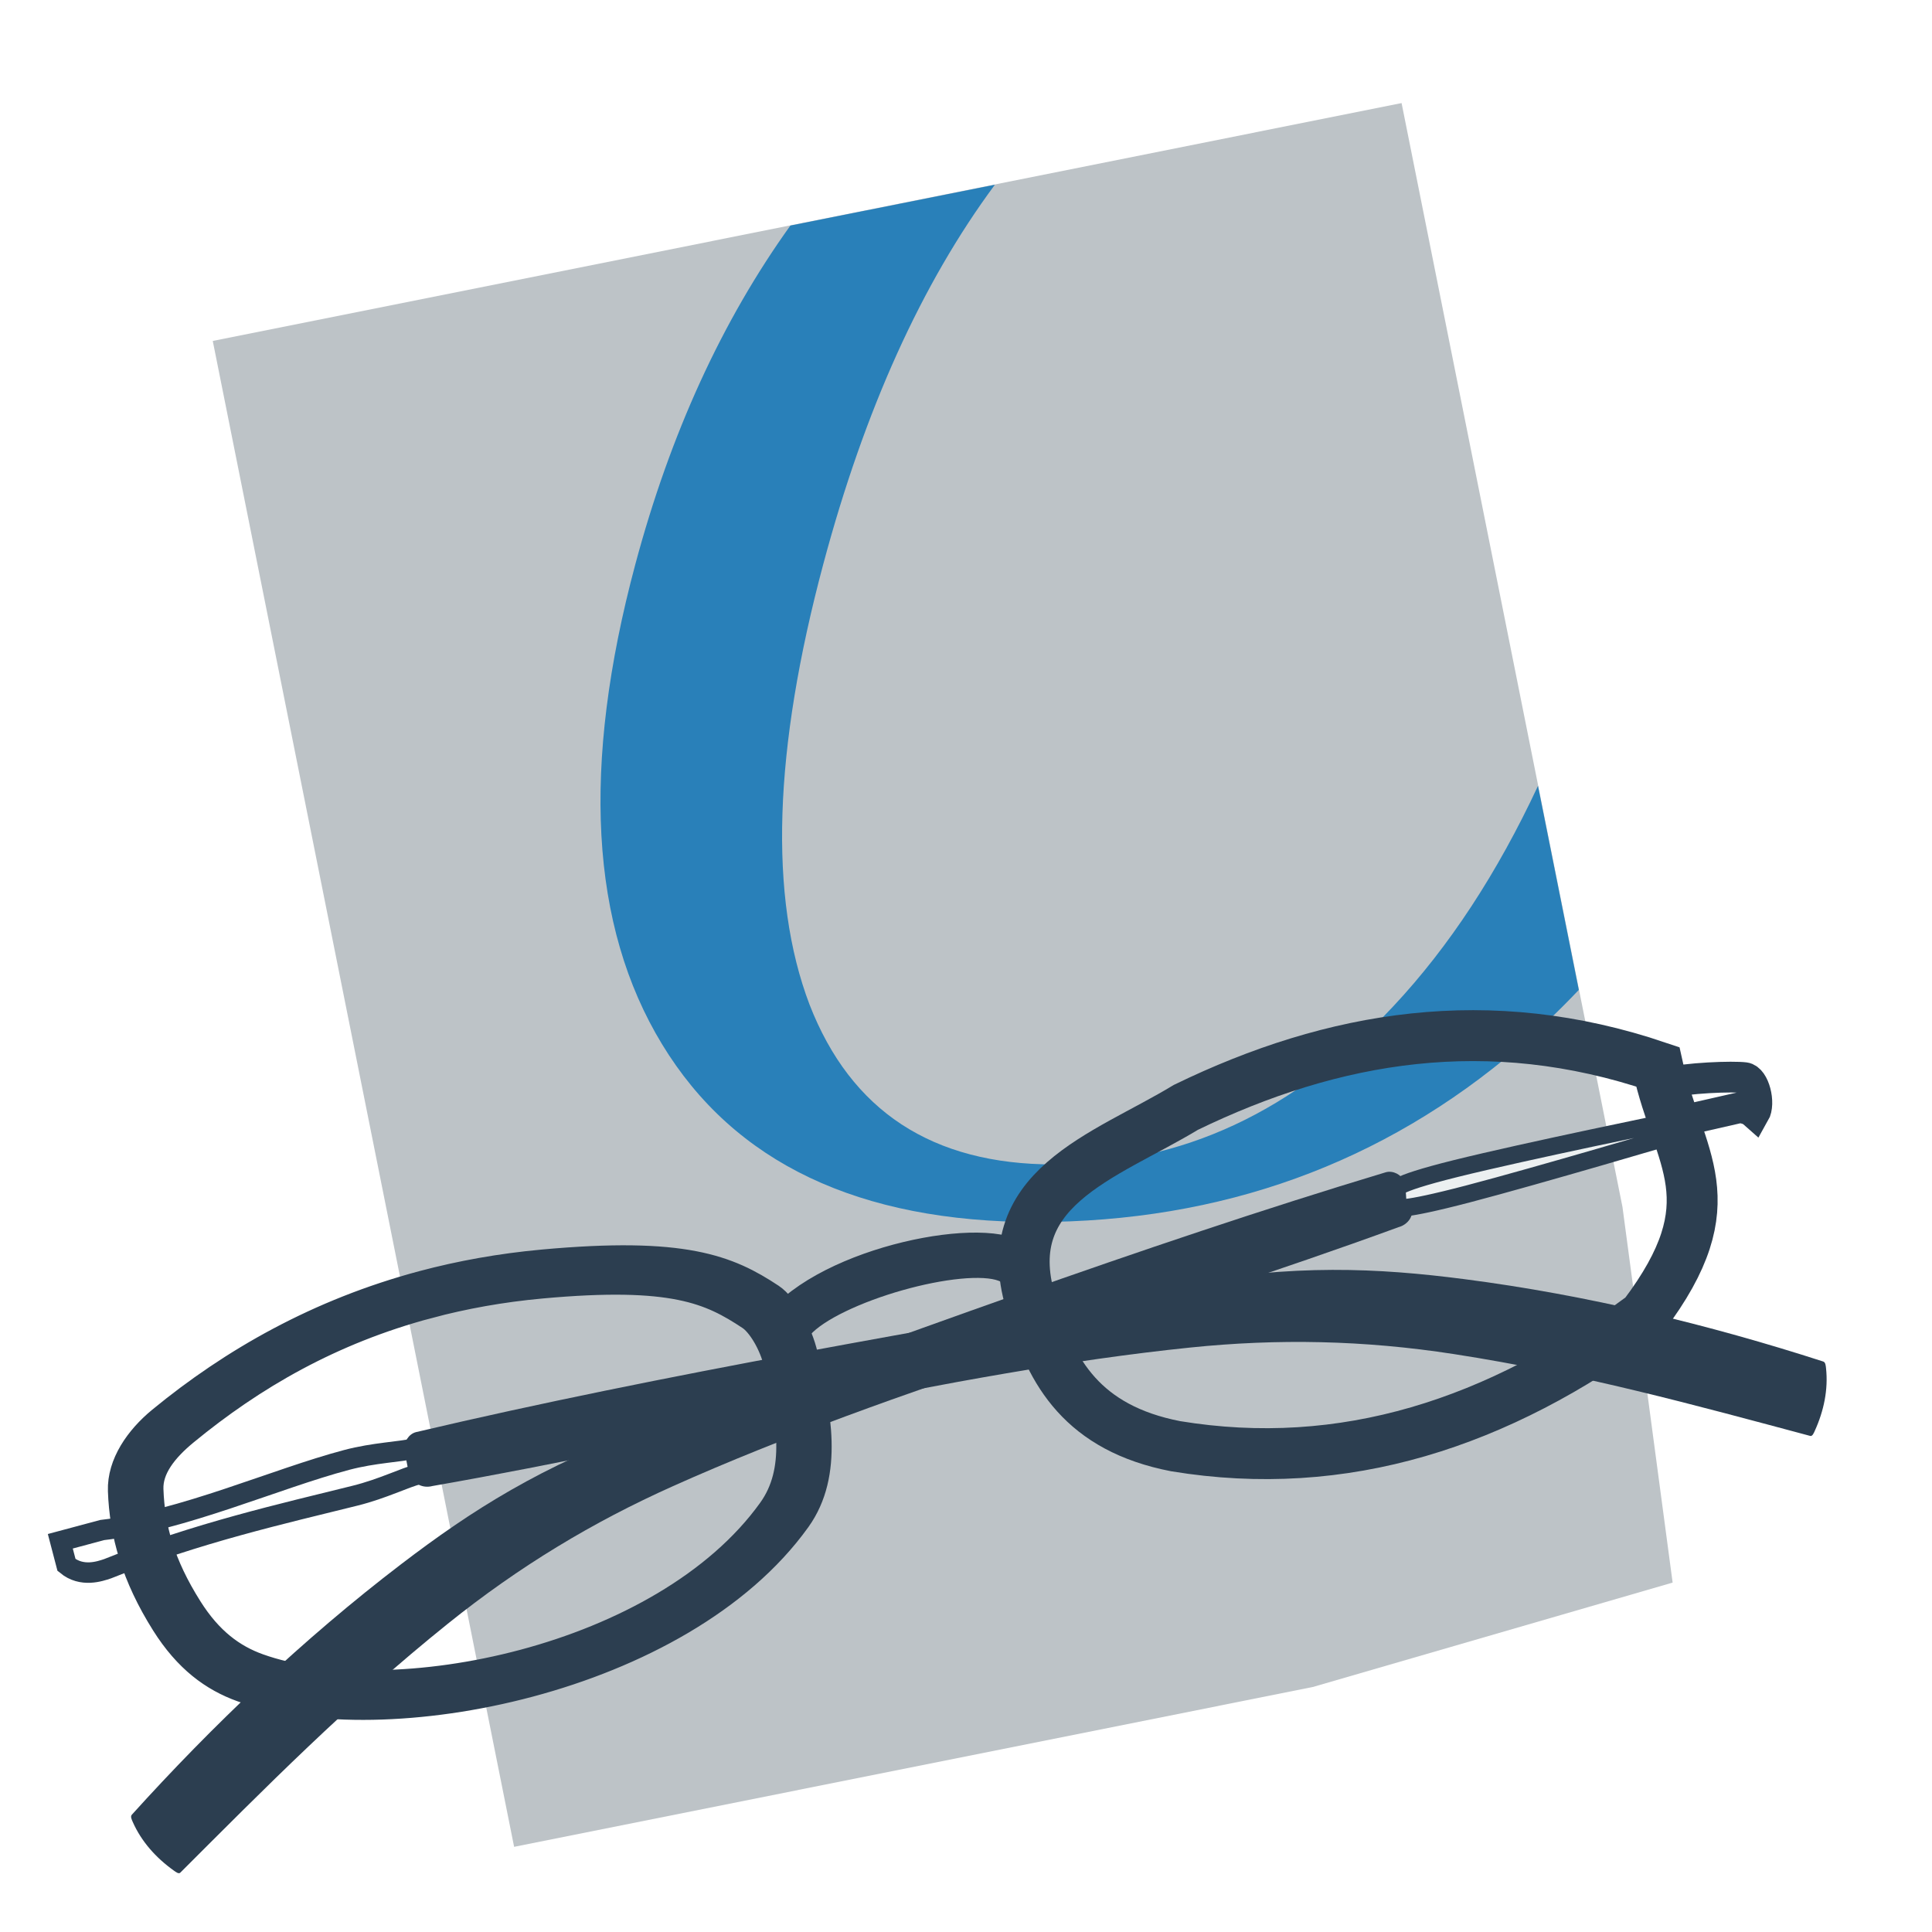
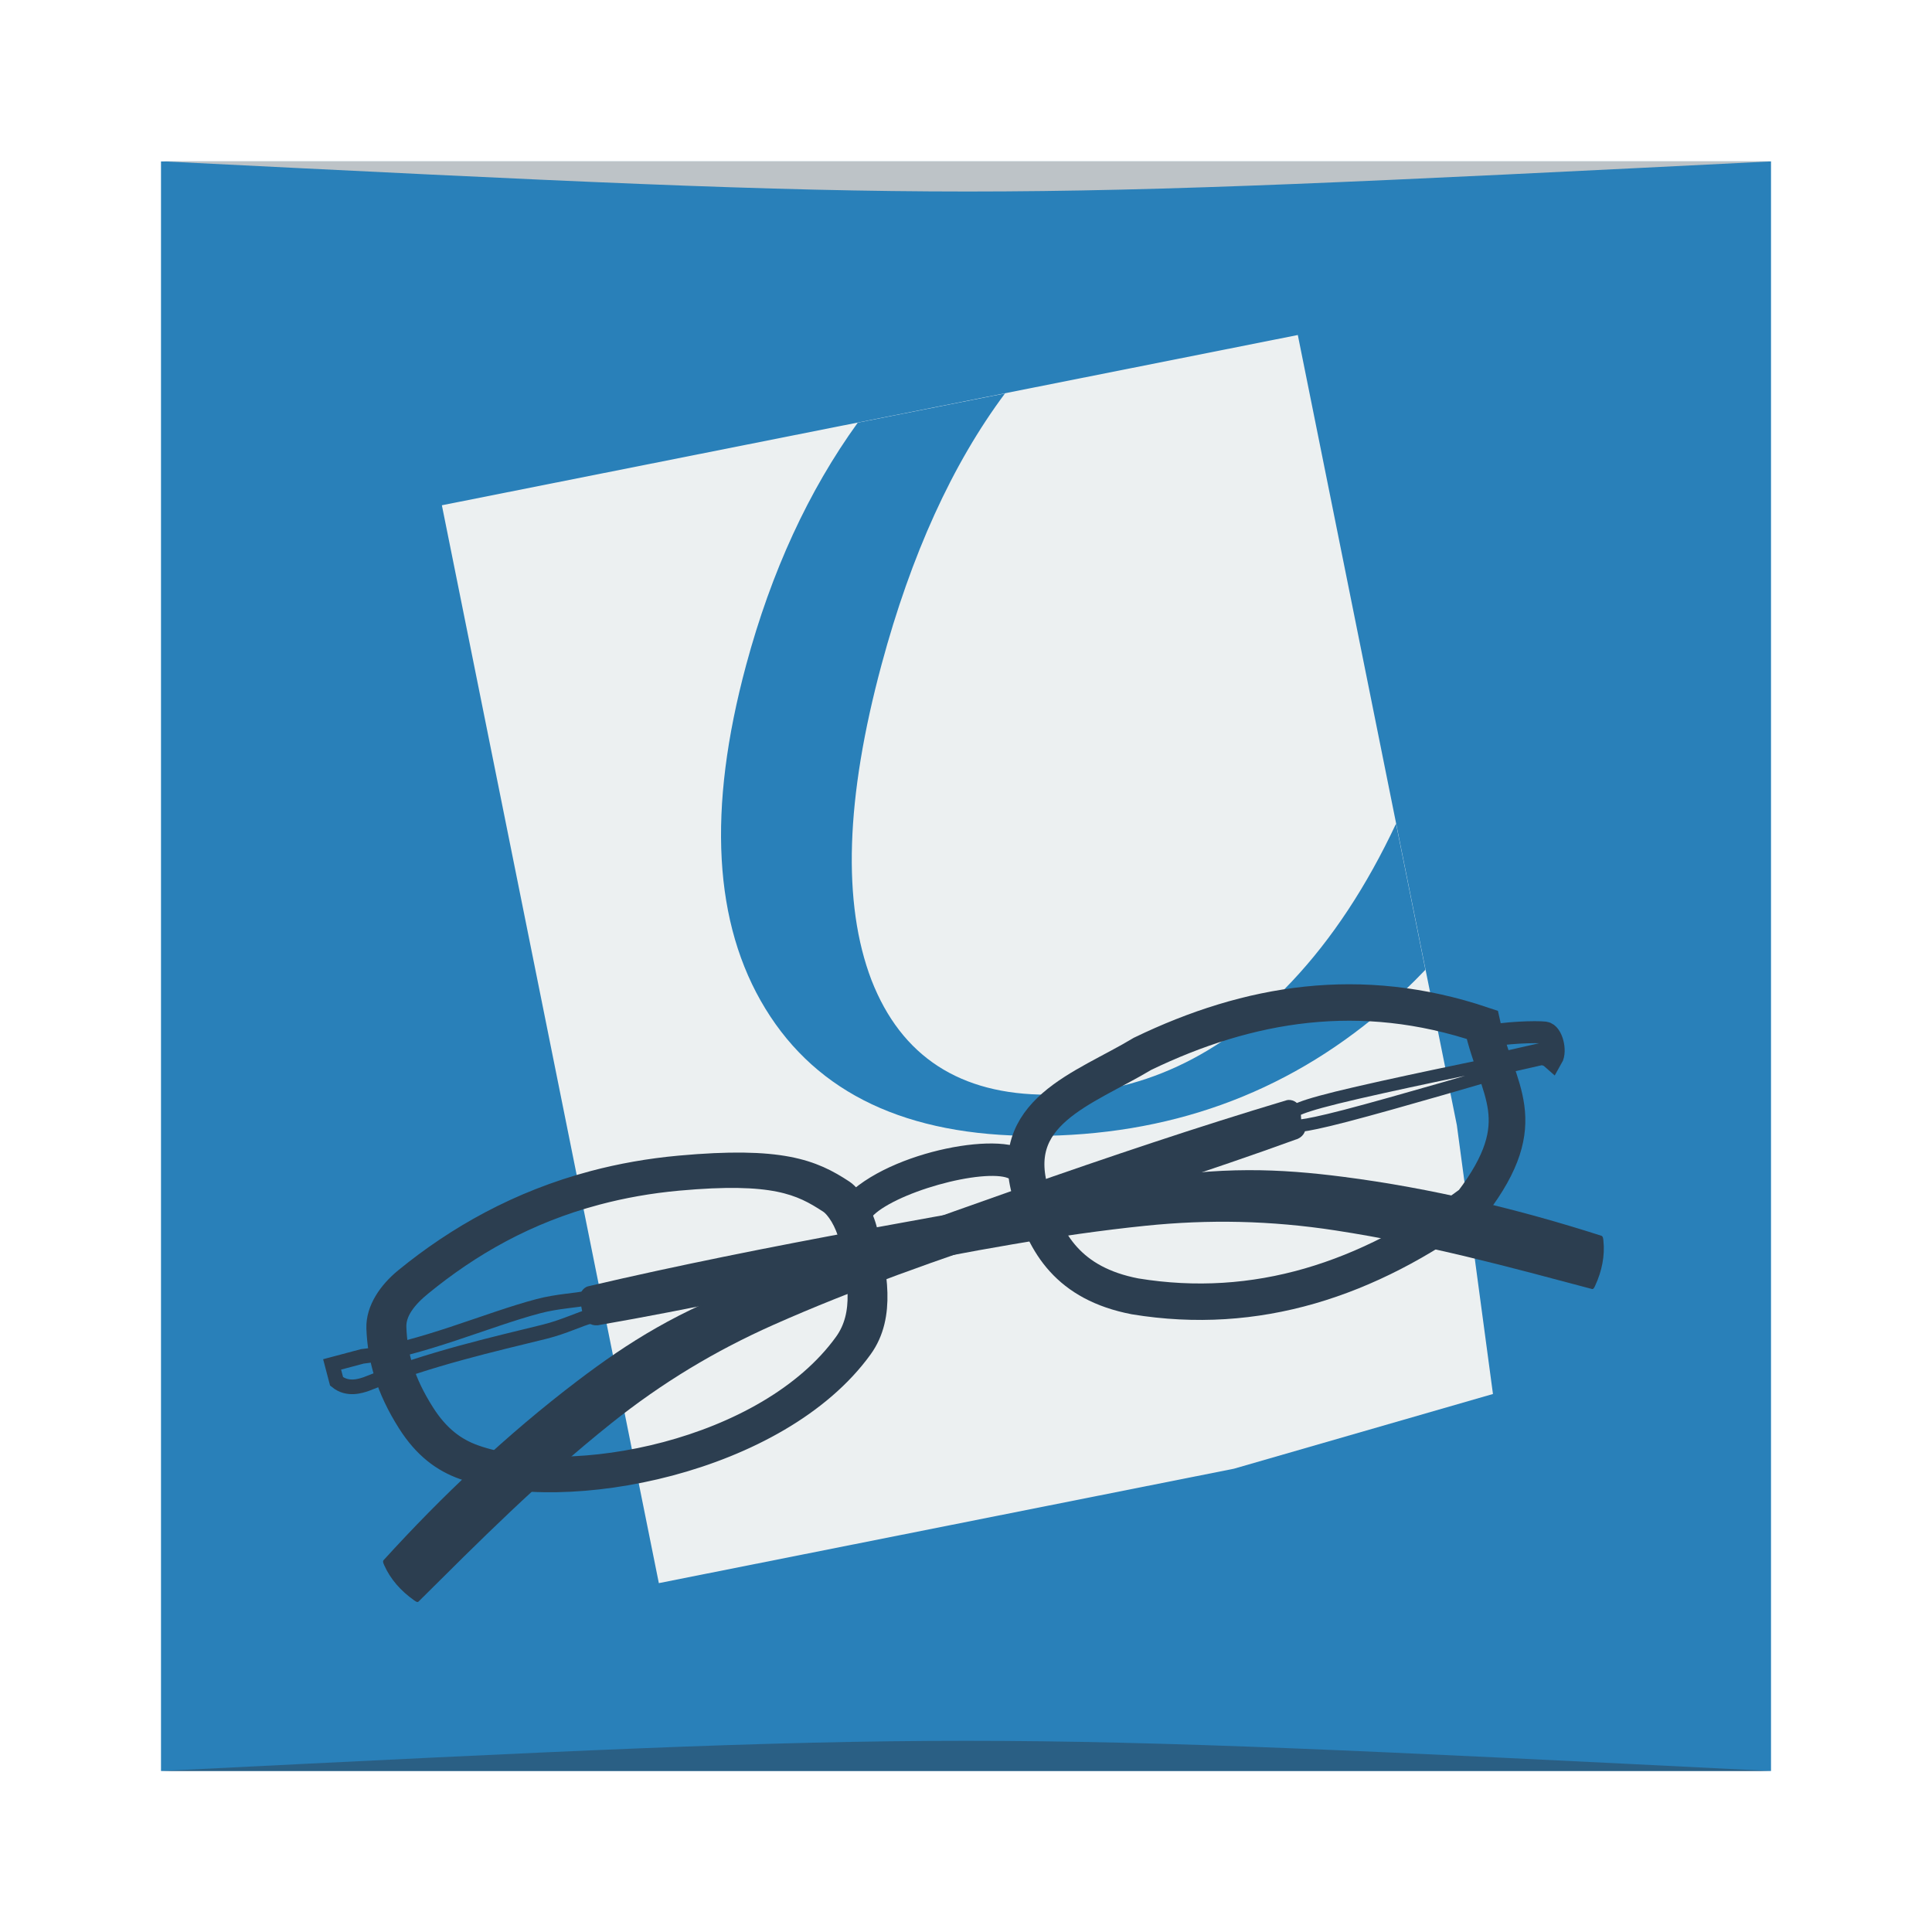
- <svg xmlns="http://www.w3.org/2000/svg" id="svg2" width="48" height="48" version="1.0">
-   <defs id="defs19" />
-   <path d="M 5.286,8.471 C 5.414,9.11 12.645,45.244 12.773,45.884 13.404,45.757 32.347,41.967 32.616,41.913 L 41.556,39.319 40.31,29.987 C 40.258,29.726 34.949,3.199 34.822,2.561 34.186,2.688 5.921,8.344 5.286,8.471 z" id="path3856" style="fill:#bdc3c7;fill-opacity:1" />
-   <path style="fill:#2980b9;fill-opacity:1" d="m 24.717,4.59 c -2.248,0.45 -2.597,0.517 -5.08,1.014 -1.698,2.364 -2.983,5.17 -3.852,8.414 -1.342,5.009 -1.128,8.982 0.665,11.928 1.792,2.947 4.889,4.415 9.281,4.415 4.616,0 8.619,-1.443 12.007,-4.348 0.518,-0.444 1.016,-0.923 1.487,-1.419 -0.317,-1.585 -0.544,-2.719 -1.014,-5.069 -1.011,2.165 -2.204,3.991 -3.593,5.474 -2.457,2.624 -5.265,3.931 -8.436,3.931 -3.017,0 -5.042,-1.324 -6.071,-3.976 -1.012,-2.666 -0.895,-6.315 0.349,-10.96 1.02,-3.808 2.436,-6.947 4.258,-9.405 z" id="path6210" />
-   <g id="g4954" transform="matrix(0.02443697,-0.00654786,0.00654786,0.02443697,47.13548,17.7536)">
-     <path style="fill:#2c3e50;fill-opacity:1;fill-rule:evenodd;stroke:none" d="m -1954.263,594.891 c -1.988,1.286 -1.285,4.749 -0.921,7.094 3.2,20.576 12.771,39.775 26.695,56.644 1.374,1.665 3.6,4.608 5.46,3.536 101.169,-58.319 201.265,-117.098 317.15,-168.186 81.968,-36.135 163.141,-59.556 248.675,-73.281 235.222,-37.744 503.631,-38.946 753.917,-61.224 9.724,0 17.335,-7.011 17.335,-14.46 0,-10.32 -1.056,-18.899 -1.056,-28.686 0,-5.339 -6.92,-12.392 -14.562,-12.159 -250.531,7.645 -515.151,33.507 -761.641,54.06 -113.76,9.486 -191.874,34.529 -271.5,67.274 -112.455,46.245 -220.968,105.594 -319.553,169.387 z" id="path4046" />
-     <path transform="translate(174.99,-141.0114)" clip-path="" id="path3956" d="m -2127.7,482.333 c 11.385,16.002 30.211,14.509 38.023,14.044 93.247,-11.353 181.809,-7.684 253.326,-6.406 28.578,0.511 51.815,-4.655 66.561,-4.252 l 1.759,-25.451 c -15.241,-0.347 -38.874,-6.245 -67.289,-6.339 -71.773,-0.238 -171.467,15.994 -249.583,4.377 l -42.647,0 -0.15,24.027 z" style="fill:none;stroke:#2c3e50;stroke-width:20.1;stroke-linecap:butt;stroke-linejoin:miter;stroke-miterlimit:4;stroke-opacity:1;stroke-dasharray:none" />
-     <path id="path2264" d="m -234.578,594.891 c 1.988,1.286 1.285,4.749 0.921,7.094 -3.2,20.576 -12.771,39.775 -26.695,56.644 -1.374,1.665 -3.6,4.608 -5.46,3.536 -101.169,-58.319 -201.265,-117.098 -317.15,-168.186 -81.968,-36.135 -163.141,-59.556 -248.675,-73.281 -235.222,-37.744 -503.631,-38.946 -753.917,-61.224 -9.724,0 -17.335,-7.011 -17.335,-14.46 0,-10.32 1.056,-18.899 1.056,-28.686 0,-5.339 6.92,-12.392 14.562,-12.159 250.531,7.645 515.151,33.507 761.641,54.06 113.76,9.486 191.874,34.529 271.5,67.274 112.455,46.245 220.968,105.594 319.553,169.387 z" style="fill:#2c3e50;fill-opacity:1;fill-rule:evenodd;stroke:none" />
-     <path clip-path="" id="path3582" d="m -2267.131,169.812 c -105.12,-0.106 -198.87,24.501 -281.5,62.031 -25.425,11.548 -47.416,30.533 -52.844,54.062 -9.213,39.936 -8.883,82.671 7.188,134.562 12.031,38.848 31.261,62.627 55.281,79.281 120.117,83.283 415.305,103.194 564.625,-19.219 41.3,-33.858 44.606,-93.187 46.844,-150.156 0.911,-23.201 -6.478,-50.941 -15.625,-61.281 -33.005,-37.309 -69.468,-65.494 -205.406,-88.906 -41.008,-7.063 -80.54,-10.336 -118.562,-10.375 z m 0,12.625 c 36.183,0.037 73.757,3.154 112.781,9.875 129.364,22.28 161.091,49.089 192.5,84.594 8.705,9.841 15.742,33.234 14.875,55.312 -2.13,54.214 -5.291,107.686 -44.594,139.906 -142.098,116.492 -417.005,97.537 -531.312,18.281 -22.859,-15.849 -41.144,-38.468 -52.594,-75.438 -15.294,-49.382 -15.611,-87.058 -6.844,-125.062 5.165,-22.392 26.086,-37.448 50.281,-48.438 78.634,-35.715 164.87,-59.133 264.906,-59.031 z" style="fill:#2c3e50;stroke:#2c3e50;stroke-width:35;stroke-linecap:butt;stroke-linejoin:miter;stroke-miterlimit:4;stroke-opacity:1;stroke-dasharray:none" transform="translate(723.8341,1.3241336e-6)" />
-     <path transform="matrix(-1,0,0,1,-2188.841,0)" style="fill:#ecf0f1;fill-opacity:1;fill-rule:evenodd;stroke:#2c3e50;stroke-width:17px;stroke-linecap:butt;stroke-linejoin:miter;stroke-opacity:1;filter:url(#filter3902)" d="m -1875.621,342.208 c 0,0 144.409,3.823 215.764,3.398 71.355,-0.425 69.656,-5.097 69.656,-5.097 l -3.398,-16.989 c 0,0 8.919,-6.371 -61.162,-5.097 -70.081,1.274 -219.162,10.194 -219.162,10.194 l -1.699,13.591 z" id="path4042" />
-     <path style="fill:none;stroke:#2c3e50;stroke-width:30.2;stroke-linecap:butt;stroke-linejoin:miter;stroke-miterlimit:4;stroke-opacity:1;stroke-dasharray:none;filter:url(#filter3848)" d="m -2318.854,305.645 c 10.668,-4.334 53.717,-14.576 79.692,-15.254 -6.235,15.292 -4.089,27.791 -0.85,39.925 l -67.108,2.548 c -3.964,2.25 -7.928,3.331 -11.893,9.344 -8.323,-8.358 -8.66,-32.981 0.158,-36.563 z" id="path4066" clip-path="" transform="matrix(-1,0,0,1,-2555.798,0)" />
-     <path style="fill:#2c3e50;fill-opacity:1;fill-rule:evenodd;stroke:#2c3e50;stroke-width:35px;stroke-linecap:butt;stroke-linejoin:miter;stroke-opacity:1" d="m -1216.719,297.332 c 64.146,-48.46 225.203,-36.792 246.272,-1.201 l -7.087,4.989 c -0.636,-0.931 -3.924,-3.299 -9.108,-6.997 -36.478,-26.021 -169.691,-24.085 -211.36,3.167 -5.304,3.469 -10.561,10.372 -11.496,11.972 l -7.221,-11.93 z" id="path2869" />
-     <path style="fill:none;stroke:#2c3e50;stroke-width:50px;stroke-linecap:butt;stroke-linejoin:miter;stroke-opacity:1" d="m -316.677,273.279 c -145.627,-97.107 -299.475,-111.998 -457.861,-81.504 -89.745,26.119 -203.742,27.986 -196.569,151.022 1.03,65.943 17.332,127.188 100.682,167.803 152.298,68.905 311.962,60.47 477.039,-4.794 112.146,-87.459 72.318,-139.364 76.71,-232.526 z" id="path4182" />
+ <svg xmlns="http://www.w3.org/2000/svg" width="48" height="48" id="svg2" version="1.1">
+   <defs id="defs4">
+     <linearGradient id="linearGradient1374">
+       <stop style="stop-color:#fef3c8;stop-opacity:1" offset="0" id="stop1376" />
+       <stop style="stop-color:#ffffff;stop-opacity:1;" offset="1" id="stop1378" />
+     </linearGradient>
+   </defs>
+   <g id="layer1" transform="translate(0,-1004.362)">
+     <rect style="fill:#2980b9;fill-opacity:1;stroke:none" id="rect2991-1" width="40" height="39.989" x="4" y="-1048.362" ry="0" transform="scale(1,-1)" />
+     <path style="opacity:0.5;fill:#2c3e50;fill-opacity:1;stroke:none" d="m 4,1048.362 0,0 c 20,-1 20,-1 40,0 z" id="path3257" />
+     <path id="path4027" d="m 4.039,1008.37 0,0 c 20,1 20,1 40,0 z" style="opacity:1;fill:#bdc3c7;fill-opacity:1;stroke:none" />
+     <g id="g6126" transform="matrix(0.7373774,0,0,0.7903401,39.94022,1040.856)">
+       <g id="g2385" transform="matrix(0.1737546,0,0,0.1737546,-57.32833,-59.7076)" />
+       <rect style="fill:#2c3e50;fill-opacity:1;fill-rule:evenodd;stroke-width:50pt" id="rect2317" y="29.891" x="14.798" ry="1.813" rx="0.023" height="3.627" width="1.164" />
+       <path style="fill:#e67e22;fill-opacity:1;fill-rule:evenodd;stroke-width:2.25" id="path2295" d="m 7.76,27.724 -0.265,1.061 c -0.127,0.509 0.449,1.211 0.973,1.238 l 6.809,0.354 c 0.646,0.034 1.433,-0.68 1.415,-1.327 l -0.088,-3.184 c -0.01,-0.36 0.26,-0.902 0.619,-0.884 l 5.306,0.265 -2.034,-5.837 -4.156,3.626 c -0.755,0.659 -1.446,1.651 -1.415,2.653 l 0.088,2.83 c 0.009,0.272 -0.259,0.615 -0.531,0.619 l -5.483,0.088 c -0.278,0.005 -0.795,-0.178 -0.707,-0.442 l 0.354,-1.061 -0.884,0 z" />
+       <path style="fill:#e67e22;fill-opacity:1;fill-rule:evenodd;stroke:#e67e22;stroke-width:0.174pt" id="path2280" d="M 25.8,2.874 C 33.052,0.28 39.419,7.649 42.072,14.017 44.725,20.561 44.372,30.348 37.827,33.649 30.93,36.951 23.324,30.465 20.494,22.86 17.664,15.432 18.726,5.291 25.8,2.874 Z" />
+       <path style="fill:#d35400;fill-opacity:1;fill-rule:evenodd;stroke-width:0.902pt" id="path2281" d="M 26.302,4.821 C 32.841,2.482 38.583,9.128 40.975,14.869 43.368,20.771 43.049,29.596 37.147,32.573 30.927,35.551 24.069,29.702 21.517,22.844 18.965,16.145 19.922,7.001 26.302,4.821 Z" />
+       <path style="fill:#2c3e50;fill-opacity:1;fill-rule:evenodd;stroke-width:1pt" id="path2315" d="m 7.857,32.643 1.751,0.875 17.947,0.063 -4.878,-1.063 -14.82,0.125 z" />
+       <path style="fill:#2c3e50;fill-opacity:1;fill-rule:evenodd;stroke-width:1pt" id="path2307" d="m 9.482,33.331 6.816,0.125 0.563,-3.064 0.75,3.002 10.068,0.188 -0.875,2.064 0.125,7.316 3.002,2.064 0.188,1.188 -22.324,0.125 -1.438,-3.377 0.188,-1.188 2.251,-1.313 0.25,-5.941 -1.313,-1.876 1.751,0.688 z" />
+       <path style="fill:#2c3e50;fill-opacity:1;fill-rule:evenodd;stroke-width:1pt" id="path2459" d="m 10.105,26.401 c 0,0.472 -0.884,1.539 -1.779,1.539 -0.895,0 -1.463,-1.067 -1.463,-1.539 0,-0.472 0.568,-0.171 1.463,-0.171 0.895,0 1.779,-0.301 1.779,0.171 z" />
+       <path style="fill:#e67e22;fill-opacity:1;fill-rule:evenodd;stroke-width:1pt" id="path2534" d="m 23.944,14.275 c -1.678,1.239 -2.226,5.036 -0.713,9.144 1.505,4.049 7.147,4.092 8.664,2.812 1.525,-1.22 3.804,-4.394 0.575,-9.426 -3.214,-4.914 -6.797,-3.776 -8.526,-2.53 z" />
+     </g>
+     <g id="g6273" transform="matrix(0.7199816,0,0,0.715769,7.172489,1010.852)">
+       <path style="fill:#ecf0f1;fill-opacity:1" id="path3856" d="M 5.286,8.471 C 5.414,9.11 12.645,45.244 12.773,45.884 13.404,45.757 32.347,41.967 32.616,41.913 L 41.556,39.319 40.31,29.987 C 40.258,29.726 34.949,3.199 34.822,2.561 34.186,2.688 5.921,8.344 5.286,8.471 Z" />
+       <path id="path6210" d="m 24.717,4.59 c -2.248,0.45 -2.597,0.517 -5.08,1.014 -1.698,2.364 -2.983,5.17 -3.852,8.414 -1.342,5.009 -1.128,8.982 0.665,11.928 1.792,2.947 4.889,4.415 9.281,4.415 4.616,0 8.619,-1.443 12.007,-4.348 0.518,-0.444 1.016,-0.923 1.487,-1.419 -0.317,-1.585 -0.544,-2.719 -1.014,-5.069 -1.011,2.165 -2.204,3.991 -3.593,5.474 -2.457,2.624 -5.265,3.931 -8.436,3.931 -3.017,0 -5.042,-1.324 -6.071,-3.976 -1.012,-2.666 -0.895,-6.315 0.349,-10.96 1.02,-3.808 2.436,-6.947 4.258,-9.405 z" style="fill:#2980b9;fill-opacity:1" />
+       <g transform="matrix(0.02443697,-0.00654786,0.00654786,0.02443697,47.13548,17.7536)" id="g4954">
+         <path id="path4046" d="m -1954.263,594.891 c -1.988,1.286 -1.285,4.749 -0.921,7.094 3.2,20.576 12.771,39.775 26.695,56.644 1.374,1.665 3.6,4.608 5.46,3.536 101.169,-58.319 201.265,-117.098 317.15,-168.186 81.968,-36.135 163.141,-59.556 248.675,-73.281 235.222,-37.744 503.631,-38.946 753.917,-61.224 9.724,0 17.335,-7.011 17.335,-14.46 0,-10.32 -1.056,-18.899 -1.056,-28.686 0,-5.339 -6.92,-12.392 -14.562,-12.159 -250.531,7.645 -515.151,33.507 -761.641,54.06 -113.76,9.486 -191.874,34.529 -271.5,67.274 -112.455,46.245 -220.968,105.594 -319.553,169.387 z" style="fill:#2c3e50;fill-opacity:1;fill-rule:evenodd;stroke:none" />
+         <path style="fill:none;stroke:#2c3e50;stroke-width:20.1;stroke-linecap:butt;stroke-linejoin:miter;stroke-miterlimit:4;stroke-dasharray:none;stroke-opacity:1" d="m -2127.7,482.333 c 11.385,16.002 30.211,14.509 38.023,14.044 93.247,-11.353 181.809,-7.684 253.326,-6.406 28.578,0.511 51.815,-4.655 66.561,-4.252 l 1.759,-25.451 c -15.241,-0.347 -38.874,-6.245 -67.289,-6.339 -71.773,-0.238 -171.467,15.994 -249.583,4.377 l -42.647,0 -0.15,24.027 z" id="path3956" clip-path="" transform="translate(174.99,-141.0114)" />
+         <path style="fill:#2c3e50;fill-opacity:1;fill-rule:evenodd;stroke:none" d="m -234.578,594.891 c 1.988,1.286 1.285,4.749 0.921,7.094 -3.2,20.576 -12.771,39.775 -26.695,56.644 -1.374,1.665 -3.6,4.608 -5.46,3.536 -101.169,-58.319 -201.265,-117.098 -317.15,-168.186 -81.968,-36.135 -163.141,-59.556 -248.675,-73.281 -235.222,-37.744 -503.631,-38.946 -753.917,-61.224 -9.724,0 -17.335,-7.011 -17.335,-14.46 0,-10.32 1.056,-18.899 1.056,-28.686 0,-5.339 6.92,-12.392 14.562,-12.159 250.531,7.645 515.151,33.507 761.641,54.06 113.76,9.486 191.874,34.529 271.5,67.274 112.455,46.245 220.968,105.594 319.553,169.387 z" id="path2264" />
+         <path transform="translate(723.8341,1.3241336e-6)" style="fill:#2c3e50;stroke:#2c3e50;stroke-width:35;stroke-linecap:butt;stroke-linejoin:miter;stroke-miterlimit:4;stroke-dasharray:none;stroke-opacity:1" d="m -2267.131,169.812 c -105.12,-0.106 -198.87,24.501 -281.5,62.031 -25.425,11.548 -47.416,30.533 -52.844,54.062 -9.213,39.936 -8.883,82.671 7.188,134.562 12.031,38.848 31.261,62.627 55.281,79.281 120.117,83.283 415.305,103.194 564.625,-19.219 41.3,-33.858 44.606,-93.187 46.844,-150.156 0.911,-23.201 -6.478,-50.941 -15.625,-61.281 -33.005,-37.309 -69.468,-65.494 -205.406,-88.906 -41.008,-7.063 -80.54,-10.336 -118.562,-10.375 z m 0,12.625 c 36.183,0.037 73.757,3.154 112.781,9.875 129.364,22.28 161.091,49.089 192.5,84.594 8.705,9.841 15.742,33.234 14.875,55.312 -2.13,54.214 -5.291,107.686 -44.594,139.906 -142.098,116.492 -417.005,97.537 -531.312,18.281 -22.859,-15.849 -41.144,-38.468 -52.594,-75.438 -15.294,-49.382 -15.611,-87.058 -6.844,-125.062 5.165,-22.392 26.086,-37.448 50.281,-48.438 78.634,-35.715 164.87,-59.133 264.906,-59.031 z" id="path3582" clip-path="" />
+         <path id="path4042" d="m -1875.621,342.208 c 0,0 144.409,3.823 215.764,3.398 71.355,-0.425 69.656,-5.097 69.656,-5.097 l -3.398,-16.989 c 0,0 8.919,-6.371 -61.162,-5.097 -70.081,1.274 -219.162,10.194 -219.162,10.194 l -1.699,13.591 z" style="fill:#ecf0f1;fill-opacity:1;fill-rule:evenodd;stroke:#2c3e50;stroke-width:17px;stroke-linecap:butt;stroke-linejoin:miter;stroke-opacity:1;filter:url(#filter3902)" transform="matrix(-1,0,0,1,-2188.841,0)" />
+         <path transform="matrix(-1,0,0,1,-2555.798,0)" clip-path="" id="path4066" d="m -2318.854,305.645 c 10.668,-4.334 53.717,-14.576 79.692,-15.254 -6.235,15.292 -4.089,27.791 -0.85,39.925 l -67.108,2.548 c -3.964,2.25 -7.928,3.331 -11.893,9.344 -8.323,-8.358 -8.66,-32.981 0.158,-36.563 z" style="fill:none;stroke:#2c3e50;stroke-width:30.2;stroke-linecap:butt;stroke-linejoin:miter;stroke-miterlimit:4;stroke-dasharray:none;stroke-opacity:1;filter:url(#filter3848)" />
+         <path id="path2869" d="m -1216.719,297.332 c 64.146,-48.46 225.203,-36.792 246.272,-1.201 l -7.087,4.989 c -0.636,-0.931 -3.924,-3.299 -9.108,-6.997 -36.478,-26.021 -169.691,-24.085 -211.36,3.167 -5.304,3.469 -10.561,10.372 -11.496,11.972 l -7.221,-11.93 z" style="fill:#2c3e50;fill-opacity:1;fill-rule:evenodd;stroke:#2c3e50;stroke-width:35px;stroke-linecap:butt;stroke-linejoin:miter;stroke-opacity:1" />
+         <path id="path4182" d="m -316.677,273.279 c -145.627,-97.107 -299.475,-111.998 -457.861,-81.504 -89.745,26.119 -203.742,27.986 -196.569,151.022 1.03,65.943 17.332,127.188 100.682,167.803 152.298,68.905 311.962,60.47 477.039,-4.794 112.146,-87.459 72.318,-139.364 76.71,-232.526 z" style="fill:none;stroke:#2c3e50;stroke-width:50px;stroke-linecap:butt;stroke-linejoin:miter;stroke-opacity:1" />
+       </g>
+     </g>
  </g>
</svg>
